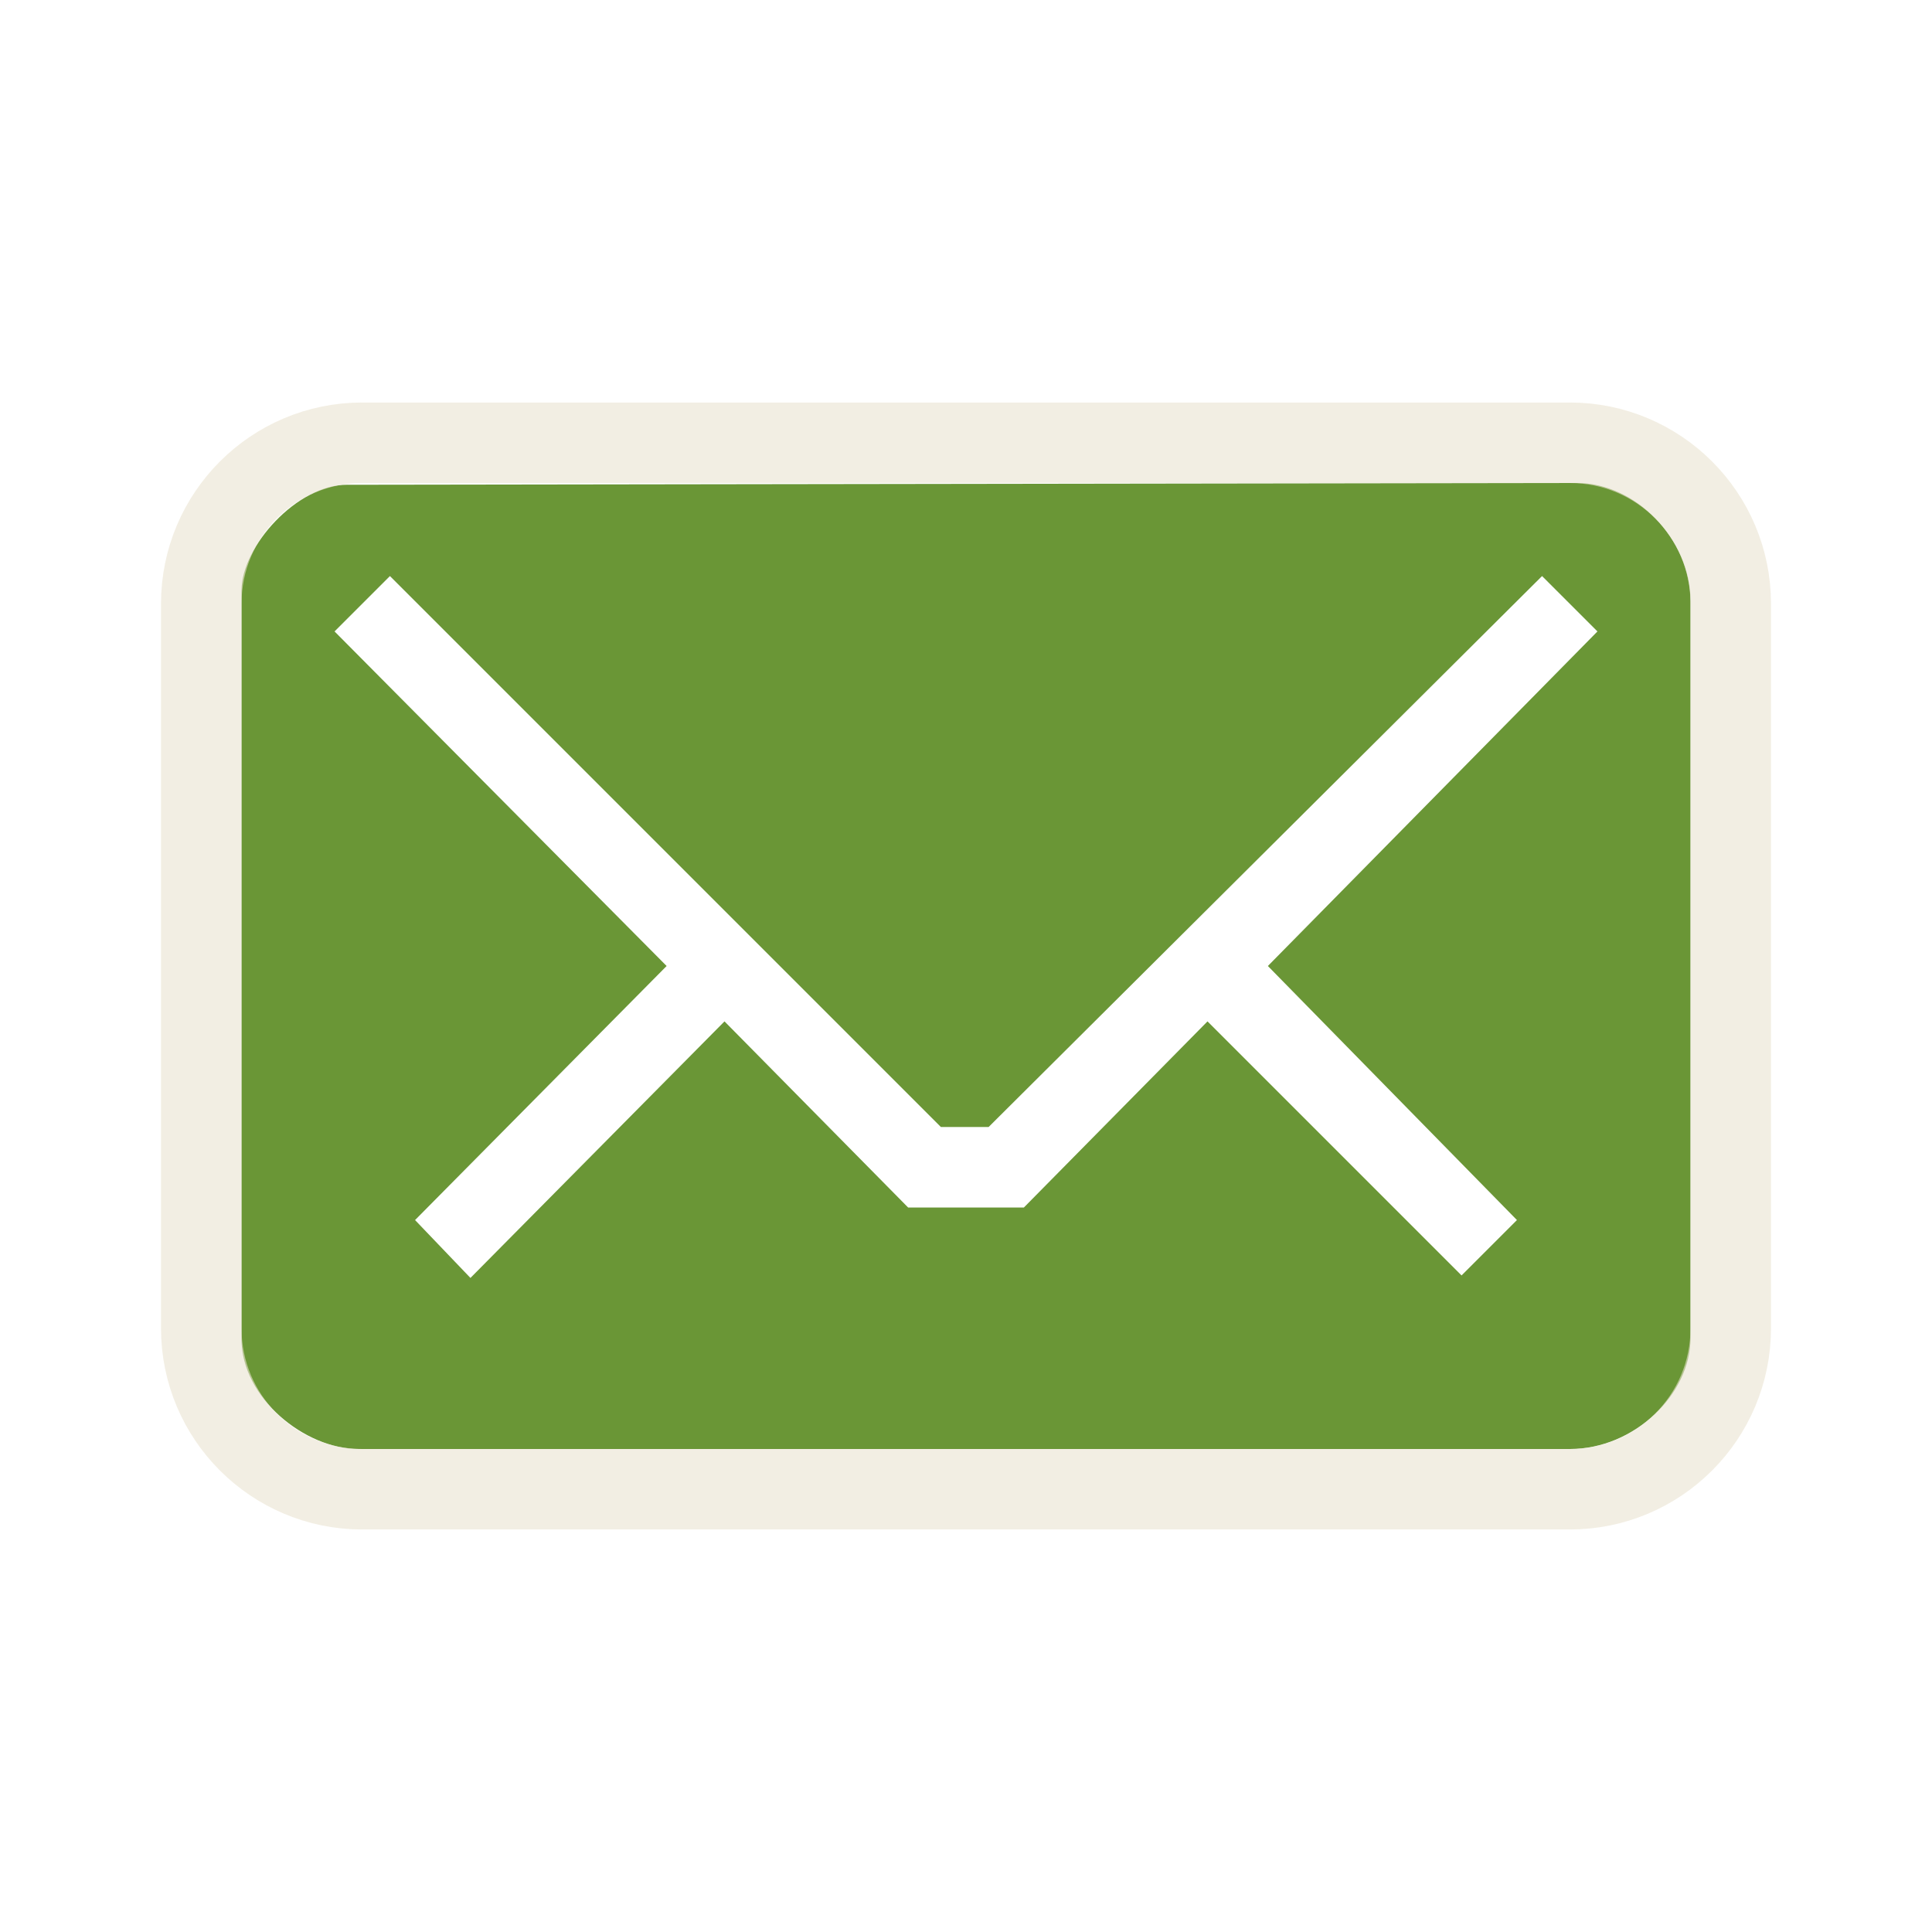
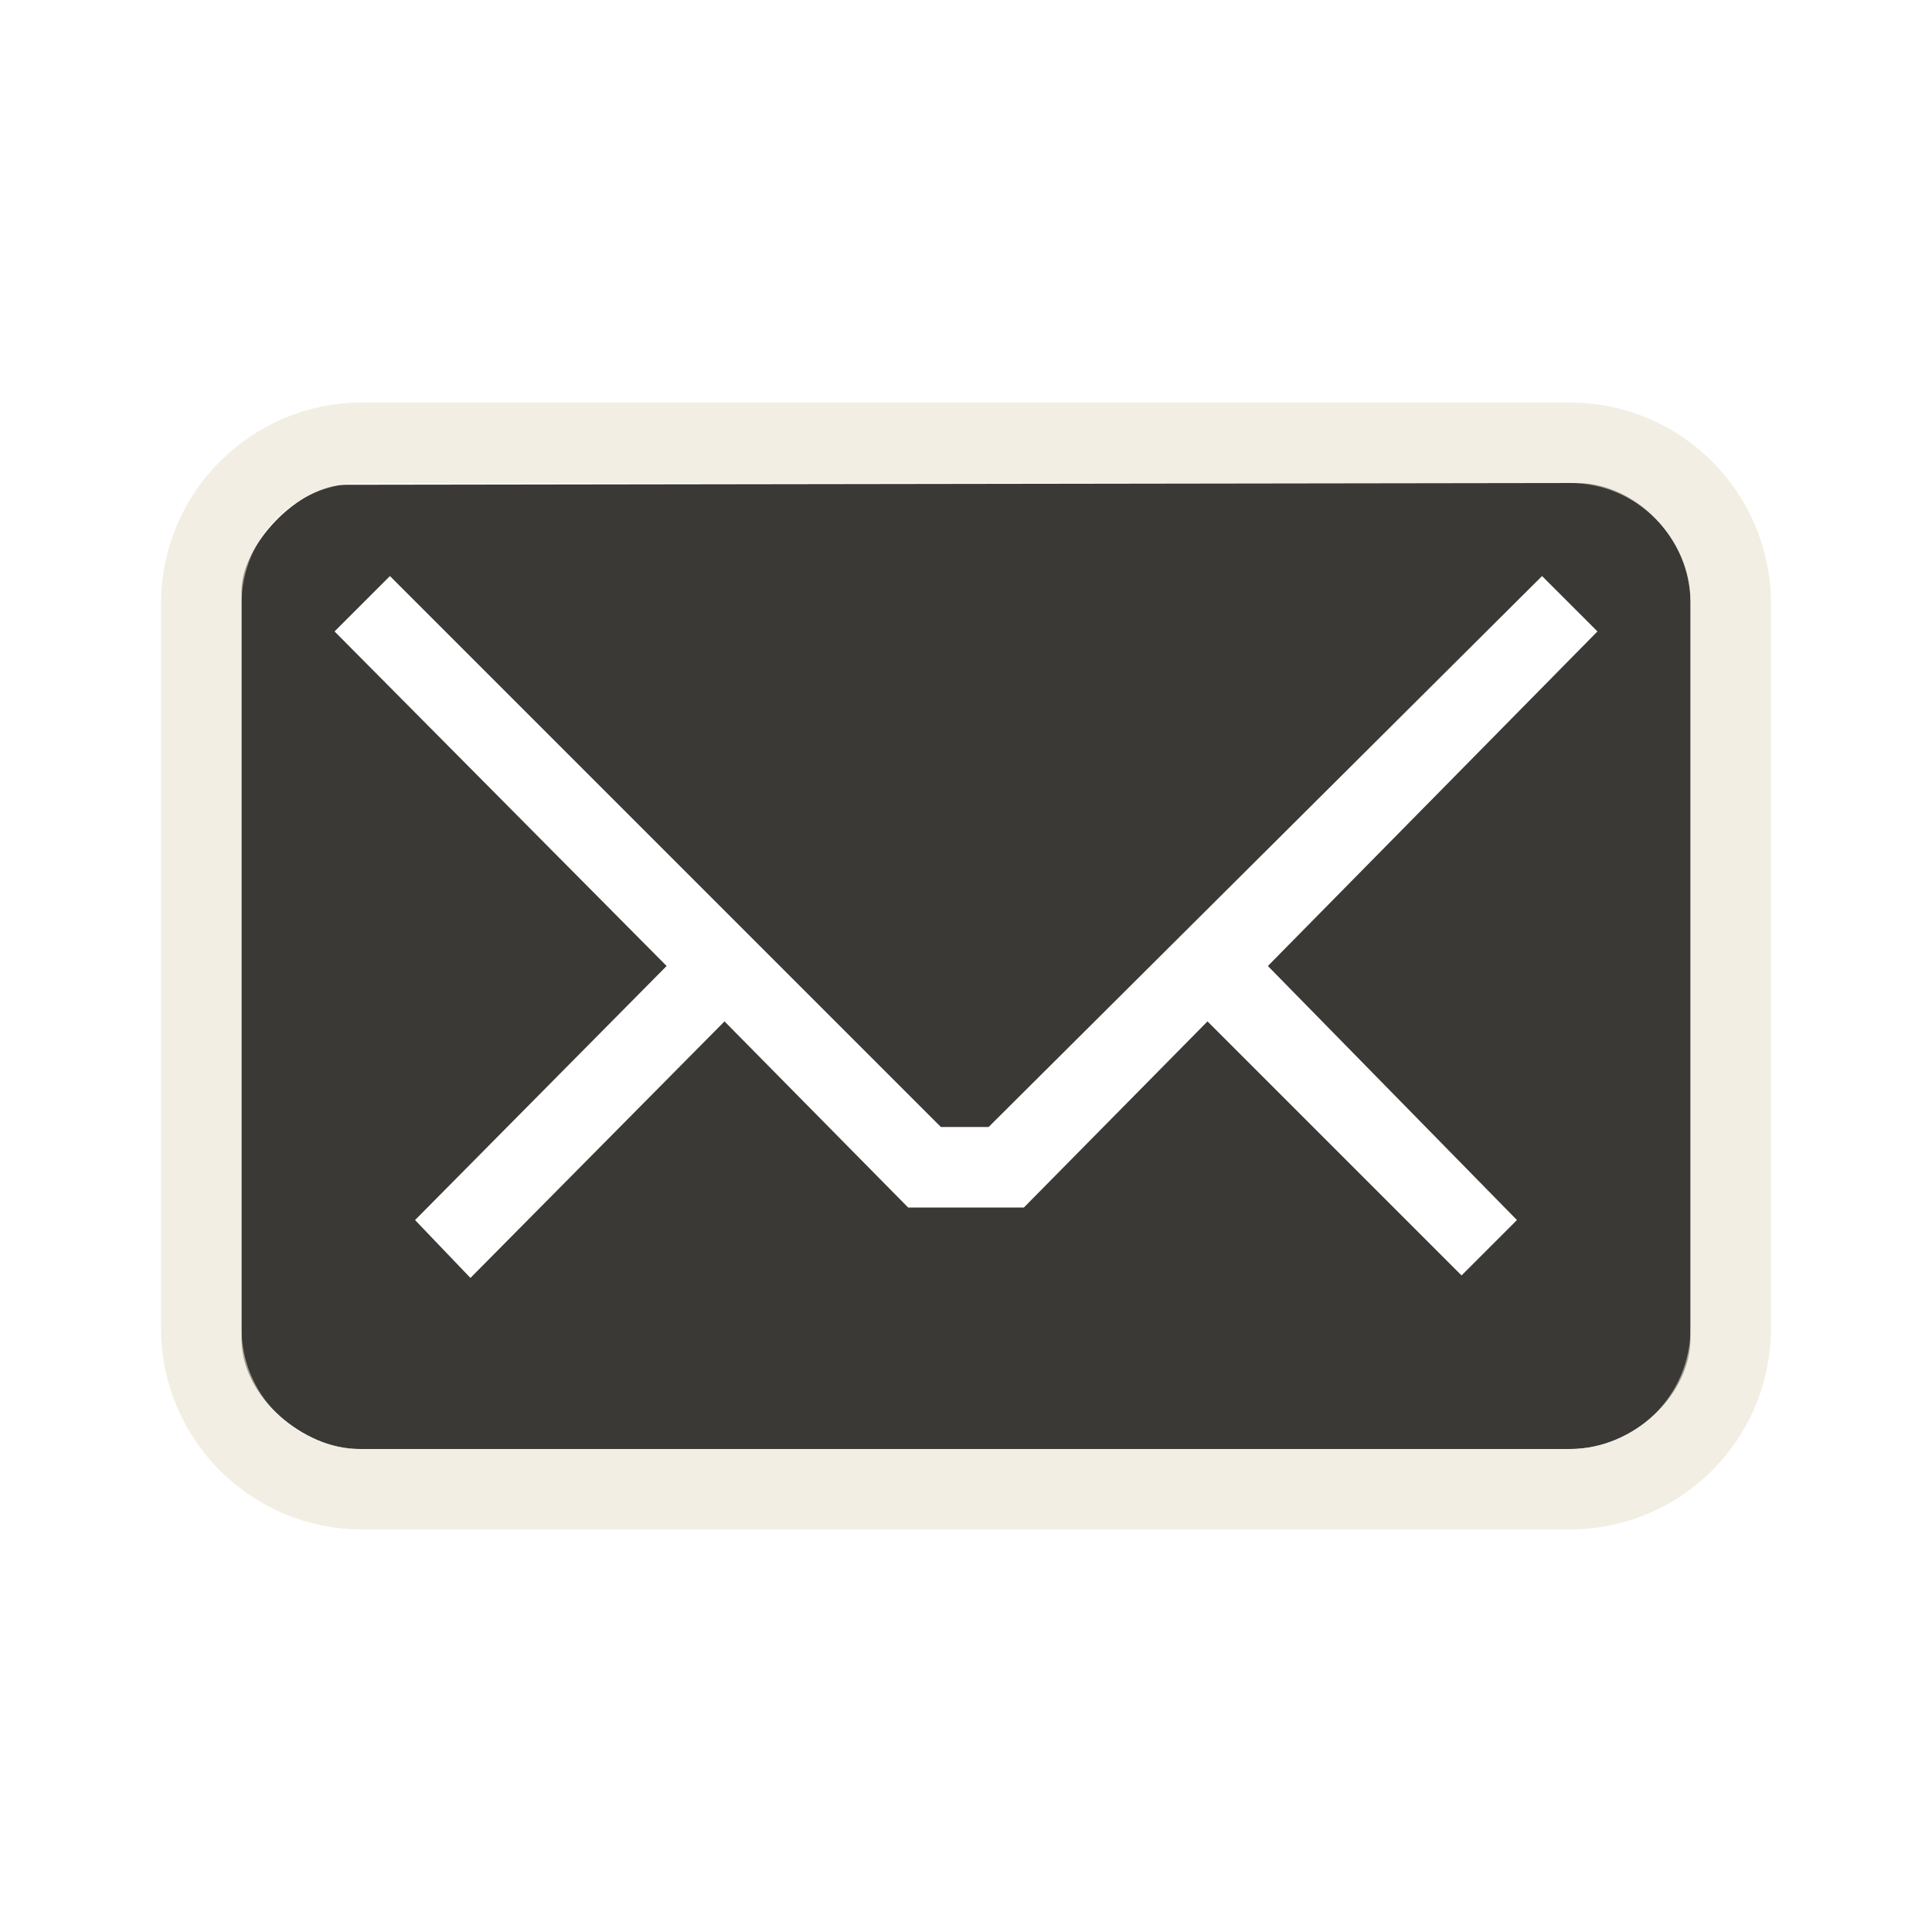
<svg xmlns="http://www.w3.org/2000/svg" version="1.0" width="24" height="24" id="svg3229">
  <defs id="defs3231" />
  <g id="layer1">
-     <path d="M 4.305,6.022 C 3.696,6.022 3,6.782 3,7.336 L 3,16.635 C 3,17.366 3.789,18 4.454,18 L 19.502,18 C 20.3,18 21,17.322 21,16.624 L 21,7.465 C 21,6.689 20.311,6 19.591,6 L 4.305,6.022 z M 4.844,7.156 L 11.688,14 L 12.281,14 L 19.156,7.156 L 19.844,7.844 L 15.75,12 L 18.844,15.156 L 18.156,15.844 L 15,12.688 L 12.719,15 L 11.281,15 L 9,12.688 L 5.844,15.875 L 5.156,15.156 L 8.281,12 L 4.156,7.844 L 4.844,7.156 z" id="rect3170" style="opacity:1;fill:#6a9636;fill-opacity:1;fill-rule:nonzero;stroke:none;stroke-width:1;stroke-linecap:butt;stroke-linejoin:miter;marker:none;marker-start:none;marker-mid:none;marker-end:none;stroke-miterlimit:4;stroke-dasharray:none;stroke-dashoffset:0;stroke-opacity:1;visibility:visible;display:inline;overflow:visible;enable-background:accumulate" />
+     <path d="M 4.305,6.022 C 3.696,6.022 3,6.782 3,7.336 L 3,16.635 C 3,17.366 3.789,18 4.454,18 L 19.502,18 C 20.3,18 21,17.322 21,16.624 L 21,7.465 C 21,6.689 20.311,6 19.591,6 L 4.305,6.022 z M 4.844,7.156 L 11.688,14 L 12.281,14 L 19.156,7.156 L 19.844,7.844 L 15.75,12 L 18.844,15.156 L 18.156,15.844 L 15,12.688 L 12.719,15 L 11.281,15 L 9,12.688 L 5.844,15.875 L 5.156,15.156 L 8.281,12 L 4.156,7.844 L 4.844,7.156 z" id="rect3170" style="opacity:1;fill:#3a3935;fill-opacity:1;fill-rule:nonzero;stroke:none;stroke-width:1;stroke-linecap:butt;stroke-linejoin:miter;marker:none;marker-start:none;marker-mid:none;marker-end:none;stroke-miterlimit:4;stroke-dasharray:none;stroke-dashoffset:0;stroke-opacity:1;visibility:visible;display:inline;overflow:visible;enable-background:accumulate" />
    <rect width="19" height="13" rx="2" ry="2" x="2.5" y="5.5" id="rect3179" style="opacity:0.6;fill:none;fill-opacity:1;fill-rule:nonzero;stroke:#eae3d0;stroke-width:1;stroke-linecap:round;stroke-linejoin:miter;marker:none;marker-start:none;marker-mid:none;marker-end:none;stroke-miterlimit:4;stroke-dasharray:none;stroke-dashoffset:0;stroke-opacity:1;visibility:visible;display:inline;overflow:visible;enable-background:accumulate" />
  </g>
</svg>
